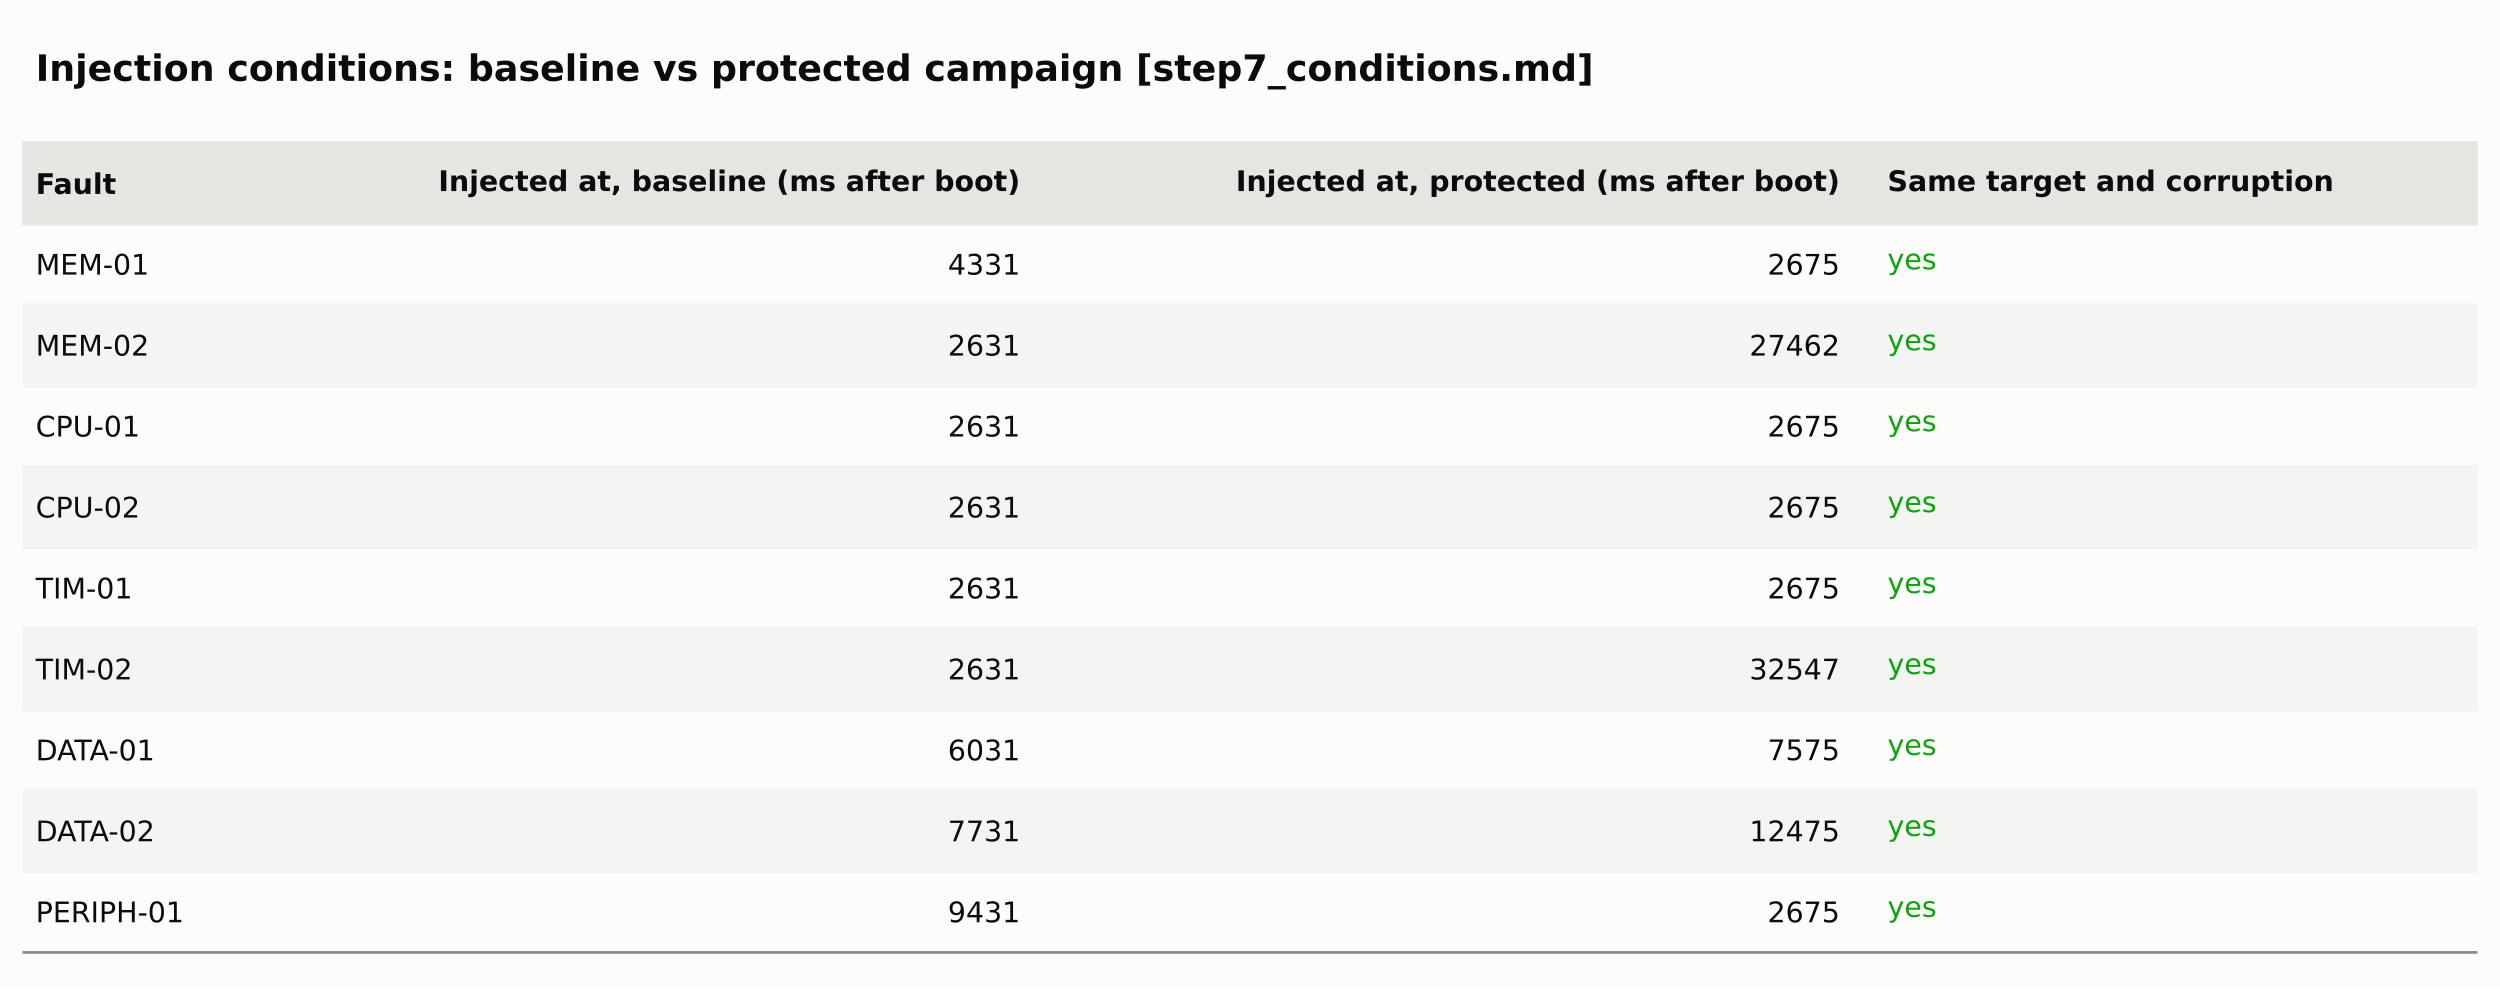
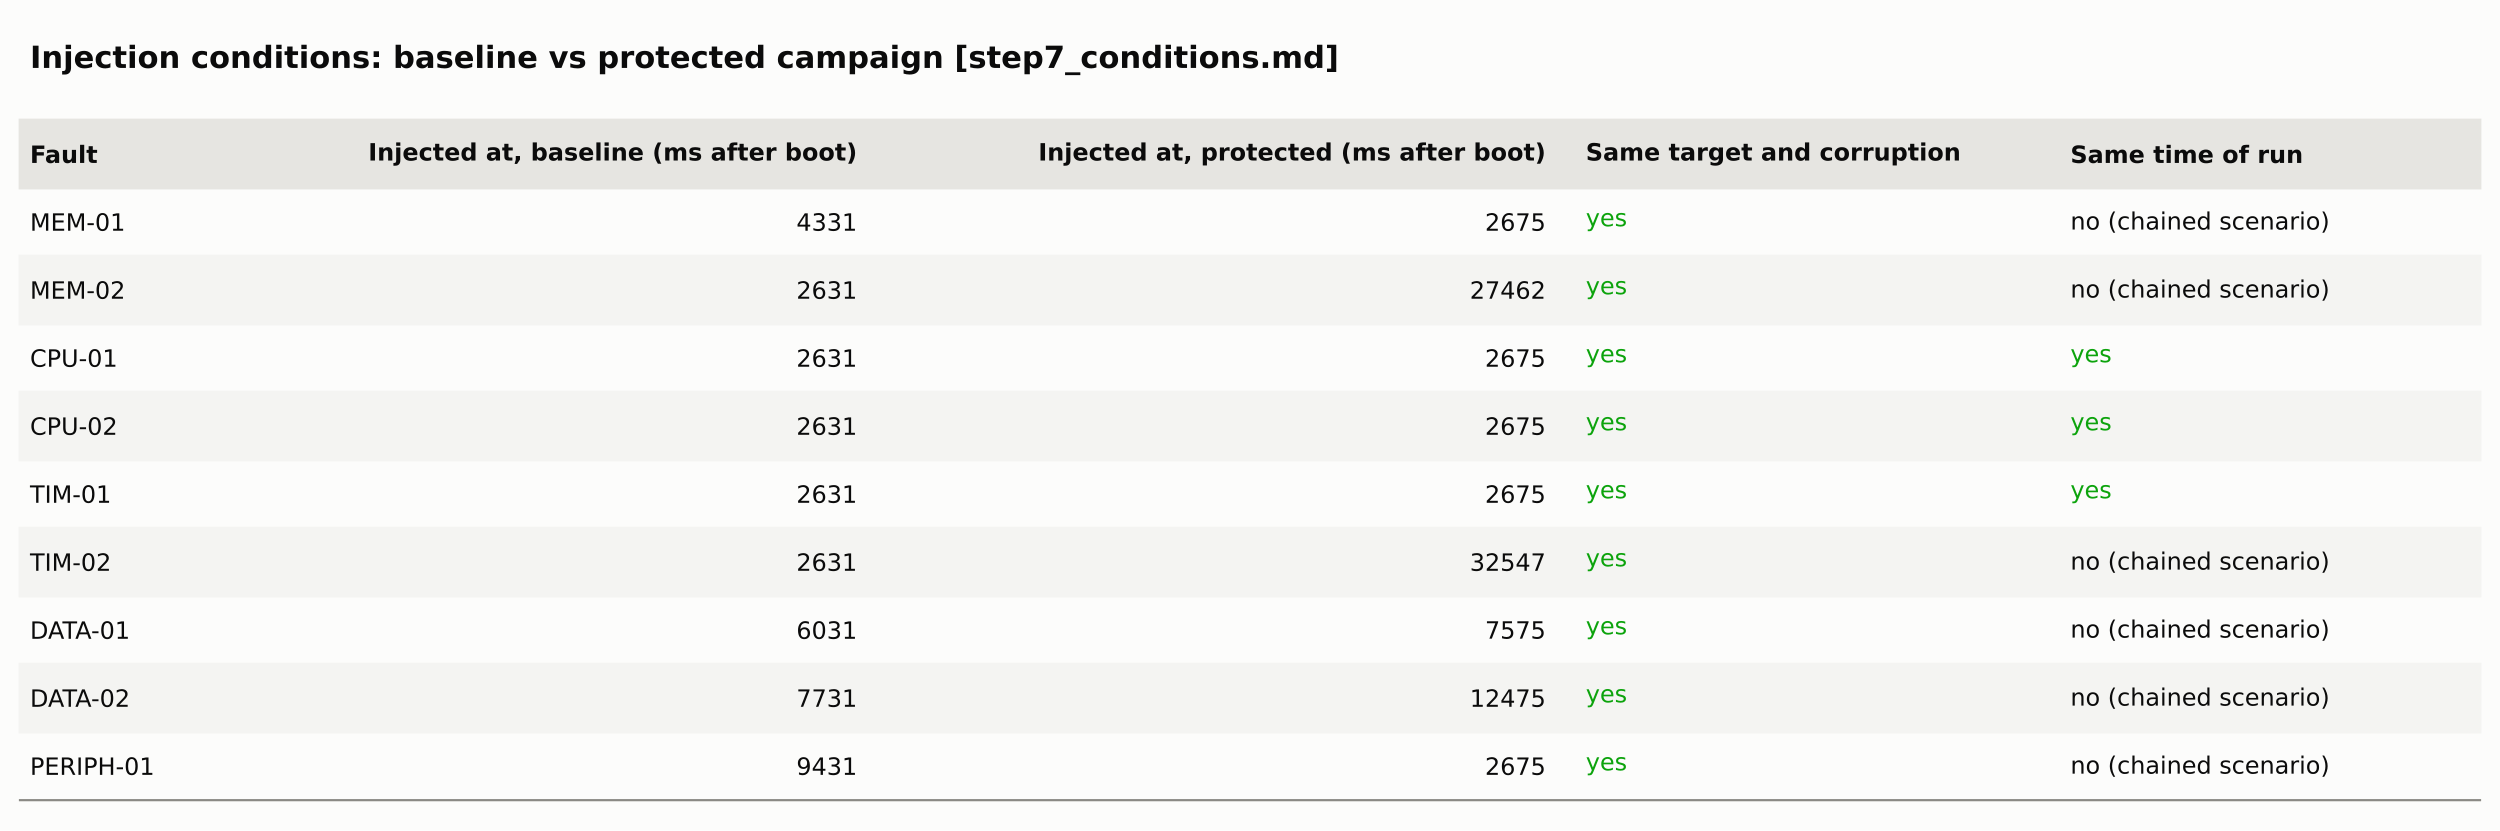
- <svg xmlns="http://www.w3.org/2000/svg" width="756pt" height="298.8pt" viewBox="0 0 756 298.8" version="1.1">
+ <svg xmlns="http://www.w3.org/2000/svg" width="899.82pt" height="298.8pt" viewBox="0 0 899.82 298.8" version="1.1">
  <defs>
    <style type="text/css">*{stroke-linejoin: round; stroke-linecap: butt}</style>
  </defs>
  <g id="figure_1">
    <g id="patch_1">
-       <path d="M 0 298.8  L 756 298.8  L 756 0  L 0 0  z " style="fill: #fcfcfb" />
+       <path d="M 0 298.8  L 899.82 298.8  L 899.82 0  L 0 0  z " style="fill: #fcfcfb" />
    </g>
    <g id="axes_1">
      <g id="patch_2">
-         <path d="M 7.2 67.68  L 748.8 67.68  L 748.8 43.2  L 7.2 43.2  z " clip-path="url(#pfb4db6dff3)" style="fill: #e6e5e1; stroke: #e6e5e1; stroke-linejoin: miter" />
+         <path d="M 7.2 67.68  L 892.62 67.68  L 892.62 43.2  L 7.2 43.2  z " clip-path="url(#p580dc4a698)" style="fill: #e6e5e1; stroke: #e6e5e1; stroke-linejoin: miter" />
      </g>
      <g id="patch_3">
-         <path d="M 7.2 116.64  L 748.8 116.64  L 748.8 92.16  L 7.2 92.16  z " clip-path="url(#pfb4db6dff3)" style="fill: #e6e5e1; opacity: 0.35; stroke: #e6e5e1; stroke-linejoin: miter" />
+         <path d="M 7.2 116.64  L 892.62 116.64  L 892.62 92.16  L 7.2 92.16  z " clip-path="url(#p580dc4a698)" style="fill: #e6e5e1; opacity: 0.35; stroke: #e6e5e1; stroke-linejoin: miter" />
      </g>
      <g id="patch_4">
-         <path d="M 7.2 165.6  L 748.8 165.6  L 748.8 141.12  L 7.2 141.12  z " clip-path="url(#pfb4db6dff3)" style="fill: #e6e5e1; opacity: 0.35; stroke: #e6e5e1; stroke-linejoin: miter" />
+         <path d="M 7.2 165.6  L 892.62 165.6  L 892.62 141.12  L 7.2 141.12  z " clip-path="url(#p580dc4a698)" style="fill: #e6e5e1; opacity: 0.35; stroke: #e6e5e1; stroke-linejoin: miter" />
      </g>
      <g id="patch_5">
-         <path d="M 7.2 214.56  L 748.8 214.56  L 748.8 190.08  L 7.2 190.08  z " clip-path="url(#pfb4db6dff3)" style="fill: #e6e5e1; opacity: 0.35; stroke: #e6e5e1; stroke-linejoin: miter" />
+         <path d="M 7.2 214.56  L 892.62 214.56  L 892.62 190.08  L 7.2 190.08  z " clip-path="url(#p580dc4a698)" style="fill: #e6e5e1; opacity: 0.35; stroke: #e6e5e1; stroke-linejoin: miter" />
      </g>
      <g id="patch_6">
-         <path d="M 7.2 263.52  L 748.8 263.52  L 748.8 239.04  L 7.2 239.04  z " clip-path="url(#pfb4db6dff3)" style="fill: #e6e5e1; opacity: 0.35; stroke: #e6e5e1; stroke-linejoin: miter" />
+         <path d="M 7.2 263.52  L 892.62 263.52  L 892.62 239.04  L 7.2 239.04  z " clip-path="url(#p580dc4a698)" style="fill: #e6e5e1; opacity: 0.35; stroke: #e6e5e1; stroke-linejoin: miter" />
      </g>
      <g id="line2d_1">
-         <path d="M 7.2 288  L 748.8 288  " clip-path="url(#pfb4db6dff3)" style="fill: none; stroke: #8a8984; stroke-width: 0.8; stroke-linecap: square" />
+         <path d="M 7.2 288  L 892.62 288  " clip-path="url(#p580dc4a698)" style="fill: none; stroke: #8a8984; stroke-width: 0.8; stroke-linecap: square" />
      </g>
      <g id="text_1">
        <text style="font-weight: 700; font-size: 11px; font-family: 'DejaVu Sans'; text-anchor: start; fill: #0b0b0b" x="10.8" y="24.458" transform="rotate(-0 10.8 24.45785)">Injection conditions: baseline vs protected campaign   [step7_conditions.md]</text>
      </g>
      <g id="text_2">
        <text style="font-weight: 700; font-size: 8.6px; font-family: 'DejaVu Sans'; text-anchor: start; fill: #0b0b0b" x="10.8" y="58.646" transform="rotate(-0 10.8 58.64619)">Fault</text>
      </g>
      <g id="text_3">
        <text style="font-weight: 700; font-size: 8.6px; font-family: 'DejaVu Sans'; text-anchor: end; fill: #0b0b0b" x="308.52" y="57.779" transform="rotate(-0 308.52 57.77947)">Injected at, baseline (ms after boot)</text>
      </g>
      <g id="text_4">
        <text style="font-weight: 700; font-size: 8.6px; font-family: 'DejaVu Sans'; text-anchor: end; fill: #0b0b0b" x="556.38" y="57.779" transform="rotate(-0 556.38 57.77947)">Injected at, protected (ms after boot)</text>
      </g>
      <g id="text_5">
        <text style="font-weight: 700; font-size: 8.6px; font-family: 'DejaVu Sans'; text-anchor: start; fill: #0b0b0b" x="570.78" y="57.779" transform="rotate(-0 570.78 57.77947)">Same target and corruption</text>
      </g>
      <g id="text_6">
+         <text style="font-weight: 700; font-size: 8.6px; font-family: 'DejaVu Sans'; text-anchor: start; fill: #0b0b0b" x="745.2" y="58.646" transform="rotate(-0 745.2 58.64619)">Same time of run</text>
+       </g>
+       <g id="text_7">
        <text style="font-size: 8.6px; font-family: 'DejaVu Sans'; text-anchor: start; fill: #0b0b0b" x="10.8" y="83.05" transform="rotate(-0 10.8 83.05027)">MEM-01</text>
      </g>
-       <g id="text_7">
+       <g id="text_8">
        <text style="font-size: 8.6px; font-family: 'DejaVu Sans'; text-anchor: end; fill: #0b0b0b" x="308.52" y="83.05" transform="rotate(-0 308.52 83.05027)">4331</text>
      </g>
-       <g id="text_8">
+       <g id="text_9">
        <text style="font-size: 8.6px; font-family: 'DejaVu Sans'; text-anchor: end; fill: #0b0b0b" x="556.38" y="83.05" transform="rotate(-0 556.38 83.05027)">2675</text>
      </g>
-       <g id="text_9">
+       <g id="text_10">
        <text style="font-size: 8.6px; font-family: 'DejaVu Sans'; text-anchor: start; fill: #0ca30c" x="570.78" y="81.434" transform="rotate(-0 570.78 81.43373)">yes</text>
      </g>
-       <g id="text_10">
+       <g id="text_11">
+         <text style="font-size: 8.6px; font-family: 'DejaVu Sans'; text-anchor: start; fill: #0b0b0b" x="745.2" y="82.62" transform="rotate(-0 745.2 82.62027)">no (chained scenario)</text>
+       </g>
+       <g id="text_12">
        <text style="font-size: 8.6px; font-family: 'DejaVu Sans'; text-anchor: start; fill: #0b0b0b" x="10.8" y="107.53" transform="rotate(-0 10.8 107.5303)">MEM-02</text>
      </g>
-       <g id="text_11">
+       <g id="text_13">
        <text style="font-size: 8.6px; font-family: 'DejaVu Sans'; text-anchor: end; fill: #0b0b0b" x="308.52" y="107.53" transform="rotate(-0 308.52 107.5303)">2631</text>
      </g>
-       <g id="text_12">
+       <g id="text_14">
        <text style="font-size: 8.6px; font-family: 'DejaVu Sans'; text-anchor: end; fill: #0b0b0b" x="556.38" y="107.53" transform="rotate(-0 556.38 107.5303)">27462</text>
      </g>
-       <g id="text_13">
+       <g id="text_15">
        <text style="font-size: 8.6px; font-family: 'DejaVu Sans'; text-anchor: start; fill: #0ca30c" x="570.78" y="105.914" transform="rotate(-0 570.78 105.9137)">yes</text>
      </g>
-       <g id="text_14">
+       <g id="text_16">
+         <text style="font-size: 8.6px; font-family: 'DejaVu Sans'; text-anchor: start; fill: #0b0b0b" x="745.2" y="107.1" transform="rotate(-0 745.2 107.1003)">no (chained scenario)</text>
+       </g>
+       <g id="text_17">
        <text style="font-size: 8.6px; font-family: 'DejaVu Sans'; text-anchor: start; fill: #0b0b0b" x="10.8" y="132.01" transform="rotate(-0 10.8 132.0103)">CPU-01</text>
      </g>
-       <g id="text_15">
+       <g id="text_18">
        <text style="font-size: 8.6px; font-family: 'DejaVu Sans'; text-anchor: end; fill: #0b0b0b" x="308.52" y="132.01" transform="rotate(-0 308.52 132.0103)">2631</text>
      </g>
-       <g id="text_16">
+       <g id="text_19">
        <text style="font-size: 8.6px; font-family: 'DejaVu Sans'; text-anchor: end; fill: #0b0b0b" x="556.38" y="132.01" transform="rotate(-0 556.38 132.0103)">2675</text>
      </g>
-       <g id="text_17">
+       <g id="text_20">
        <text style="font-size: 8.6px; font-family: 'DejaVu Sans'; text-anchor: start; fill: #0ca30c" x="570.78" y="130.394" transform="rotate(-0 570.78 130.3937)">yes</text>
      </g>
-       <g id="text_18">
+       <g id="text_21">
+         <text style="font-size: 8.6px; font-family: 'DejaVu Sans'; text-anchor: start; fill: #0ca30c" x="745.2" y="130.394" transform="rotate(-0 745.2 130.3937)">yes</text>
+       </g>
+       <g id="text_22">
        <text style="font-size: 8.6px; font-family: 'DejaVu Sans'; text-anchor: start; fill: #0b0b0b" x="10.8" y="156.49" transform="rotate(-0 10.8 156.4903)">CPU-02</text>
      </g>
-       <g id="text_19">
+       <g id="text_23">
        <text style="font-size: 8.6px; font-family: 'DejaVu Sans'; text-anchor: end; fill: #0b0b0b" x="308.52" y="156.49" transform="rotate(-0 308.52 156.4903)">2631</text>
      </g>
-       <g id="text_20">
+       <g id="text_24">
        <text style="font-size: 8.6px; font-family: 'DejaVu Sans'; text-anchor: end; fill: #0b0b0b" x="556.38" y="156.49" transform="rotate(-0 556.38 156.4903)">2675</text>
      </g>
-       <g id="text_21">
+       <g id="text_25">
        <text style="font-size: 8.6px; font-family: 'DejaVu Sans'; text-anchor: start; fill: #0ca30c" x="570.78" y="154.874" transform="rotate(-0 570.78 154.8737)">yes</text>
      </g>
-       <g id="text_22">
+       <g id="text_26">
+         <text style="font-size: 8.6px; font-family: 'DejaVu Sans'; text-anchor: start; fill: #0ca30c" x="745.2" y="154.874" transform="rotate(-0 745.2 154.8737)">yes</text>
+       </g>
+       <g id="text_27">
        <text style="font-size: 8.6px; font-family: 'DejaVu Sans'; text-anchor: start; fill: #0b0b0b" x="10.8" y="180.97" transform="rotate(-0 10.8 180.9703)">TIM-01</text>
      </g>
-       <g id="text_23">
+       <g id="text_28">
        <text style="font-size: 8.6px; font-family: 'DejaVu Sans'; text-anchor: end; fill: #0b0b0b" x="308.52" y="180.97" transform="rotate(-0 308.52 180.9703)">2631</text>
      </g>
-       <g id="text_24">
+       <g id="text_29">
        <text style="font-size: 8.6px; font-family: 'DejaVu Sans'; text-anchor: end; fill: #0b0b0b" x="556.38" y="180.97" transform="rotate(-0 556.38 180.9703)">2675</text>
      </g>
-       <g id="text_25">
+       <g id="text_30">
        <text style="font-size: 8.6px; font-family: 'DejaVu Sans'; text-anchor: start; fill: #0ca30c" x="570.78" y="179.354" transform="rotate(-0 570.78 179.3537)">yes</text>
      </g>
-       <g id="text_26">
+       <g id="text_31">
+         <text style="font-size: 8.6px; font-family: 'DejaVu Sans'; text-anchor: start; fill: #0ca30c" x="745.2" y="179.354" transform="rotate(-0 745.2 179.3537)">yes</text>
+       </g>
+       <g id="text_32">
        <text style="font-size: 8.6px; font-family: 'DejaVu Sans'; text-anchor: start; fill: #0b0b0b" x="10.8" y="205.45" transform="rotate(-0 10.8 205.4503)">TIM-02</text>
      </g>
-       <g id="text_27">
+       <g id="text_33">
        <text style="font-size: 8.6px; font-family: 'DejaVu Sans'; text-anchor: end; fill: #0b0b0b" x="308.52" y="205.45" transform="rotate(-0 308.52 205.4503)">2631</text>
      </g>
-       <g id="text_28">
+       <g id="text_34">
        <text style="font-size: 8.6px; font-family: 'DejaVu Sans'; text-anchor: end; fill: #0b0b0b" x="556.38" y="205.45" transform="rotate(-0 556.38 205.4503)">32547</text>
      </g>
-       <g id="text_29">
+       <g id="text_35">
        <text style="font-size: 8.6px; font-family: 'DejaVu Sans'; text-anchor: start; fill: #0ca30c" x="570.78" y="203.834" transform="rotate(-0 570.78 203.8337)">yes</text>
      </g>
-       <g id="text_30">
+       <g id="text_36">
+         <text style="font-size: 8.6px; font-family: 'DejaVu Sans'; text-anchor: start; fill: #0b0b0b" x="745.2" y="205.02" transform="rotate(-0 745.2 205.0203)">no (chained scenario)</text>
+       </g>
+       <g id="text_37">
        <text style="font-size: 8.6px; font-family: 'DejaVu Sans'; text-anchor: start; fill: #0b0b0b" x="10.8" y="229.93" transform="rotate(-0 10.8 229.9303)">DATA-01</text>
      </g>
-       <g id="text_31">
+       <g id="text_38">
        <text style="font-size: 8.6px; font-family: 'DejaVu Sans'; text-anchor: end; fill: #0b0b0b" x="308.52" y="229.93" transform="rotate(-0 308.52 229.9303)">6031</text>
      </g>
-       <g id="text_32">
+       <g id="text_39">
        <text style="font-size: 8.6px; font-family: 'DejaVu Sans'; text-anchor: end; fill: #0b0b0b" x="556.38" y="229.874" transform="rotate(-0 556.38 229.8738)">7575</text>
      </g>
-       <g id="text_33">
+       <g id="text_40">
        <text style="font-size: 8.6px; font-family: 'DejaVu Sans'; text-anchor: start; fill: #0ca30c" x="570.78" y="228.314" transform="rotate(-0 570.78 228.3137)">yes</text>
      </g>
-       <g id="text_34">
+       <g id="text_41">
+         <text style="font-size: 8.6px; font-family: 'DejaVu Sans'; text-anchor: start; fill: #0b0b0b" x="745.2" y="229.5" transform="rotate(-0 745.2 229.5003)">no (chained scenario)</text>
+       </g>
+       <g id="text_42">
        <text style="font-size: 8.6px; font-family: 'DejaVu Sans'; text-anchor: start; fill: #0b0b0b" x="10.8" y="254.41" transform="rotate(-0 10.8 254.4103)">DATA-02</text>
      </g>
-       <g id="text_35">
+       <g id="text_43">
        <text style="font-size: 8.6px; font-family: 'DejaVu Sans'; text-anchor: end; fill: #0b0b0b" x="308.52" y="254.41" transform="rotate(-0 308.52 254.4103)">7731</text>
      </g>
-       <g id="text_36">
+       <g id="text_44">
        <text style="font-size: 8.6px; font-family: 'DejaVu Sans'; text-anchor: end; fill: #0b0b0b" x="556.38" y="254.41" transform="rotate(-0 556.38 254.4103)">12475</text>
      </g>
-       <g id="text_37">
+       <g id="text_45">
        <text style="font-size: 8.6px; font-family: 'DejaVu Sans'; text-anchor: start; fill: #0ca30c" x="570.78" y="252.794" transform="rotate(-0 570.78 252.7937)">yes</text>
      </g>
-       <g id="text_38">
+       <g id="text_46">
+         <text style="font-size: 8.6px; font-family: 'DejaVu Sans'; text-anchor: start; fill: #0b0b0b" x="745.2" y="253.98" transform="rotate(-0 745.2 253.9803)">no (chained scenario)</text>
+       </g>
+       <g id="text_47">
        <text style="font-size: 8.6px; font-family: 'DejaVu Sans'; text-anchor: start; fill: #0b0b0b" x="10.8" y="278.89" transform="rotate(-0 10.8 278.8903)">PERIPH-01</text>
      </g>
-       <g id="text_39">
+       <g id="text_48">
        <text style="font-size: 8.6px; font-family: 'DejaVu Sans'; text-anchor: end; fill: #0b0b0b" x="308.52" y="278.89" transform="rotate(-0 308.52 278.8903)">9431</text>
      </g>
-       <g id="text_40">
+       <g id="text_49">
        <text style="font-size: 8.6px; font-family: 'DejaVu Sans'; text-anchor: end; fill: #0b0b0b" x="556.38" y="278.89" transform="rotate(-0 556.38 278.8903)">2675</text>
      </g>
-       <g id="text_41">
+       <g id="text_50">
        <text style="font-size: 8.6px; font-family: 'DejaVu Sans'; text-anchor: start; fill: #0ca30c" x="570.78" y="277.274" transform="rotate(-0 570.78 277.2737)">yes</text>
+       </g>
+       <g id="text_51">
+         <text style="font-size: 8.6px; font-family: 'DejaVu Sans'; text-anchor: start; fill: #0b0b0b" x="745.2" y="278.46" transform="rotate(-0 745.2 278.4603)">no (chained scenario)</text>
      </g>
    </g>
  </g>
  <defs>
-     <clipPath id="pfb4db6dff3">
-       <rect x="0" y="0" width="756" height="298.8" />
+     <clipPath id="p580dc4a698">
+       <rect x="0" y="0" width="899.82" height="298.8" />
    </clipPath>
  </defs>
</svg>
